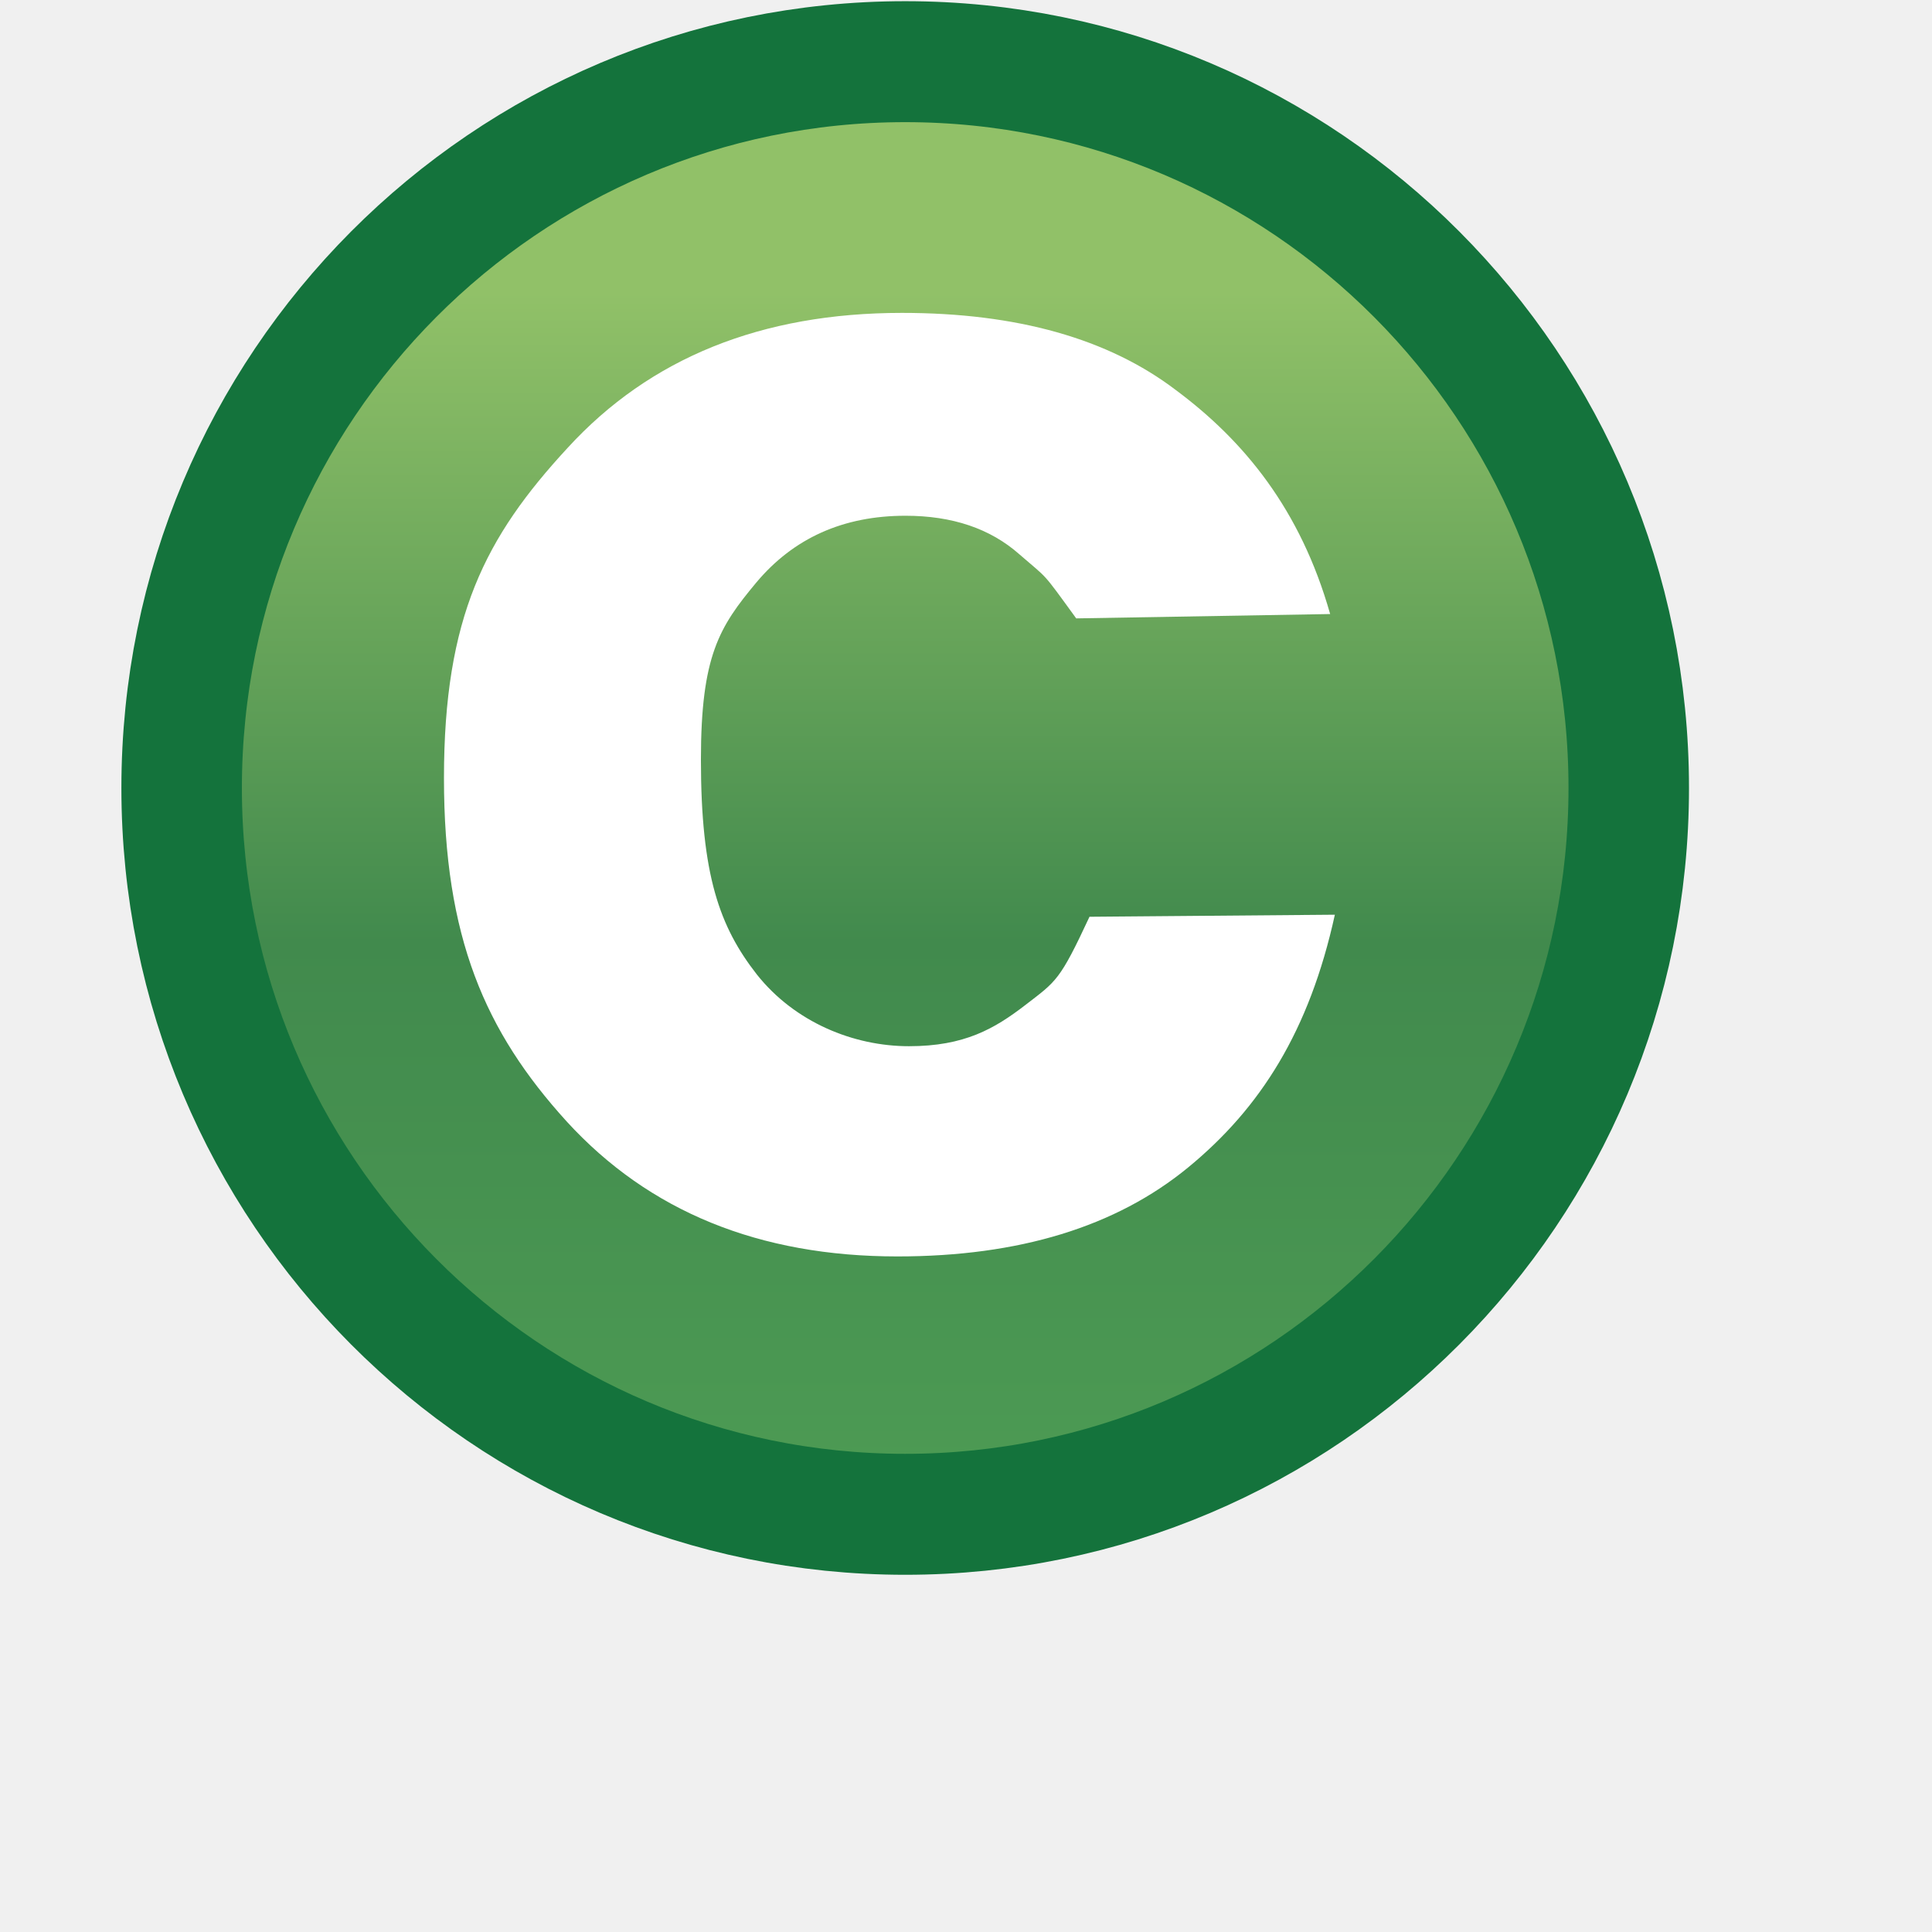
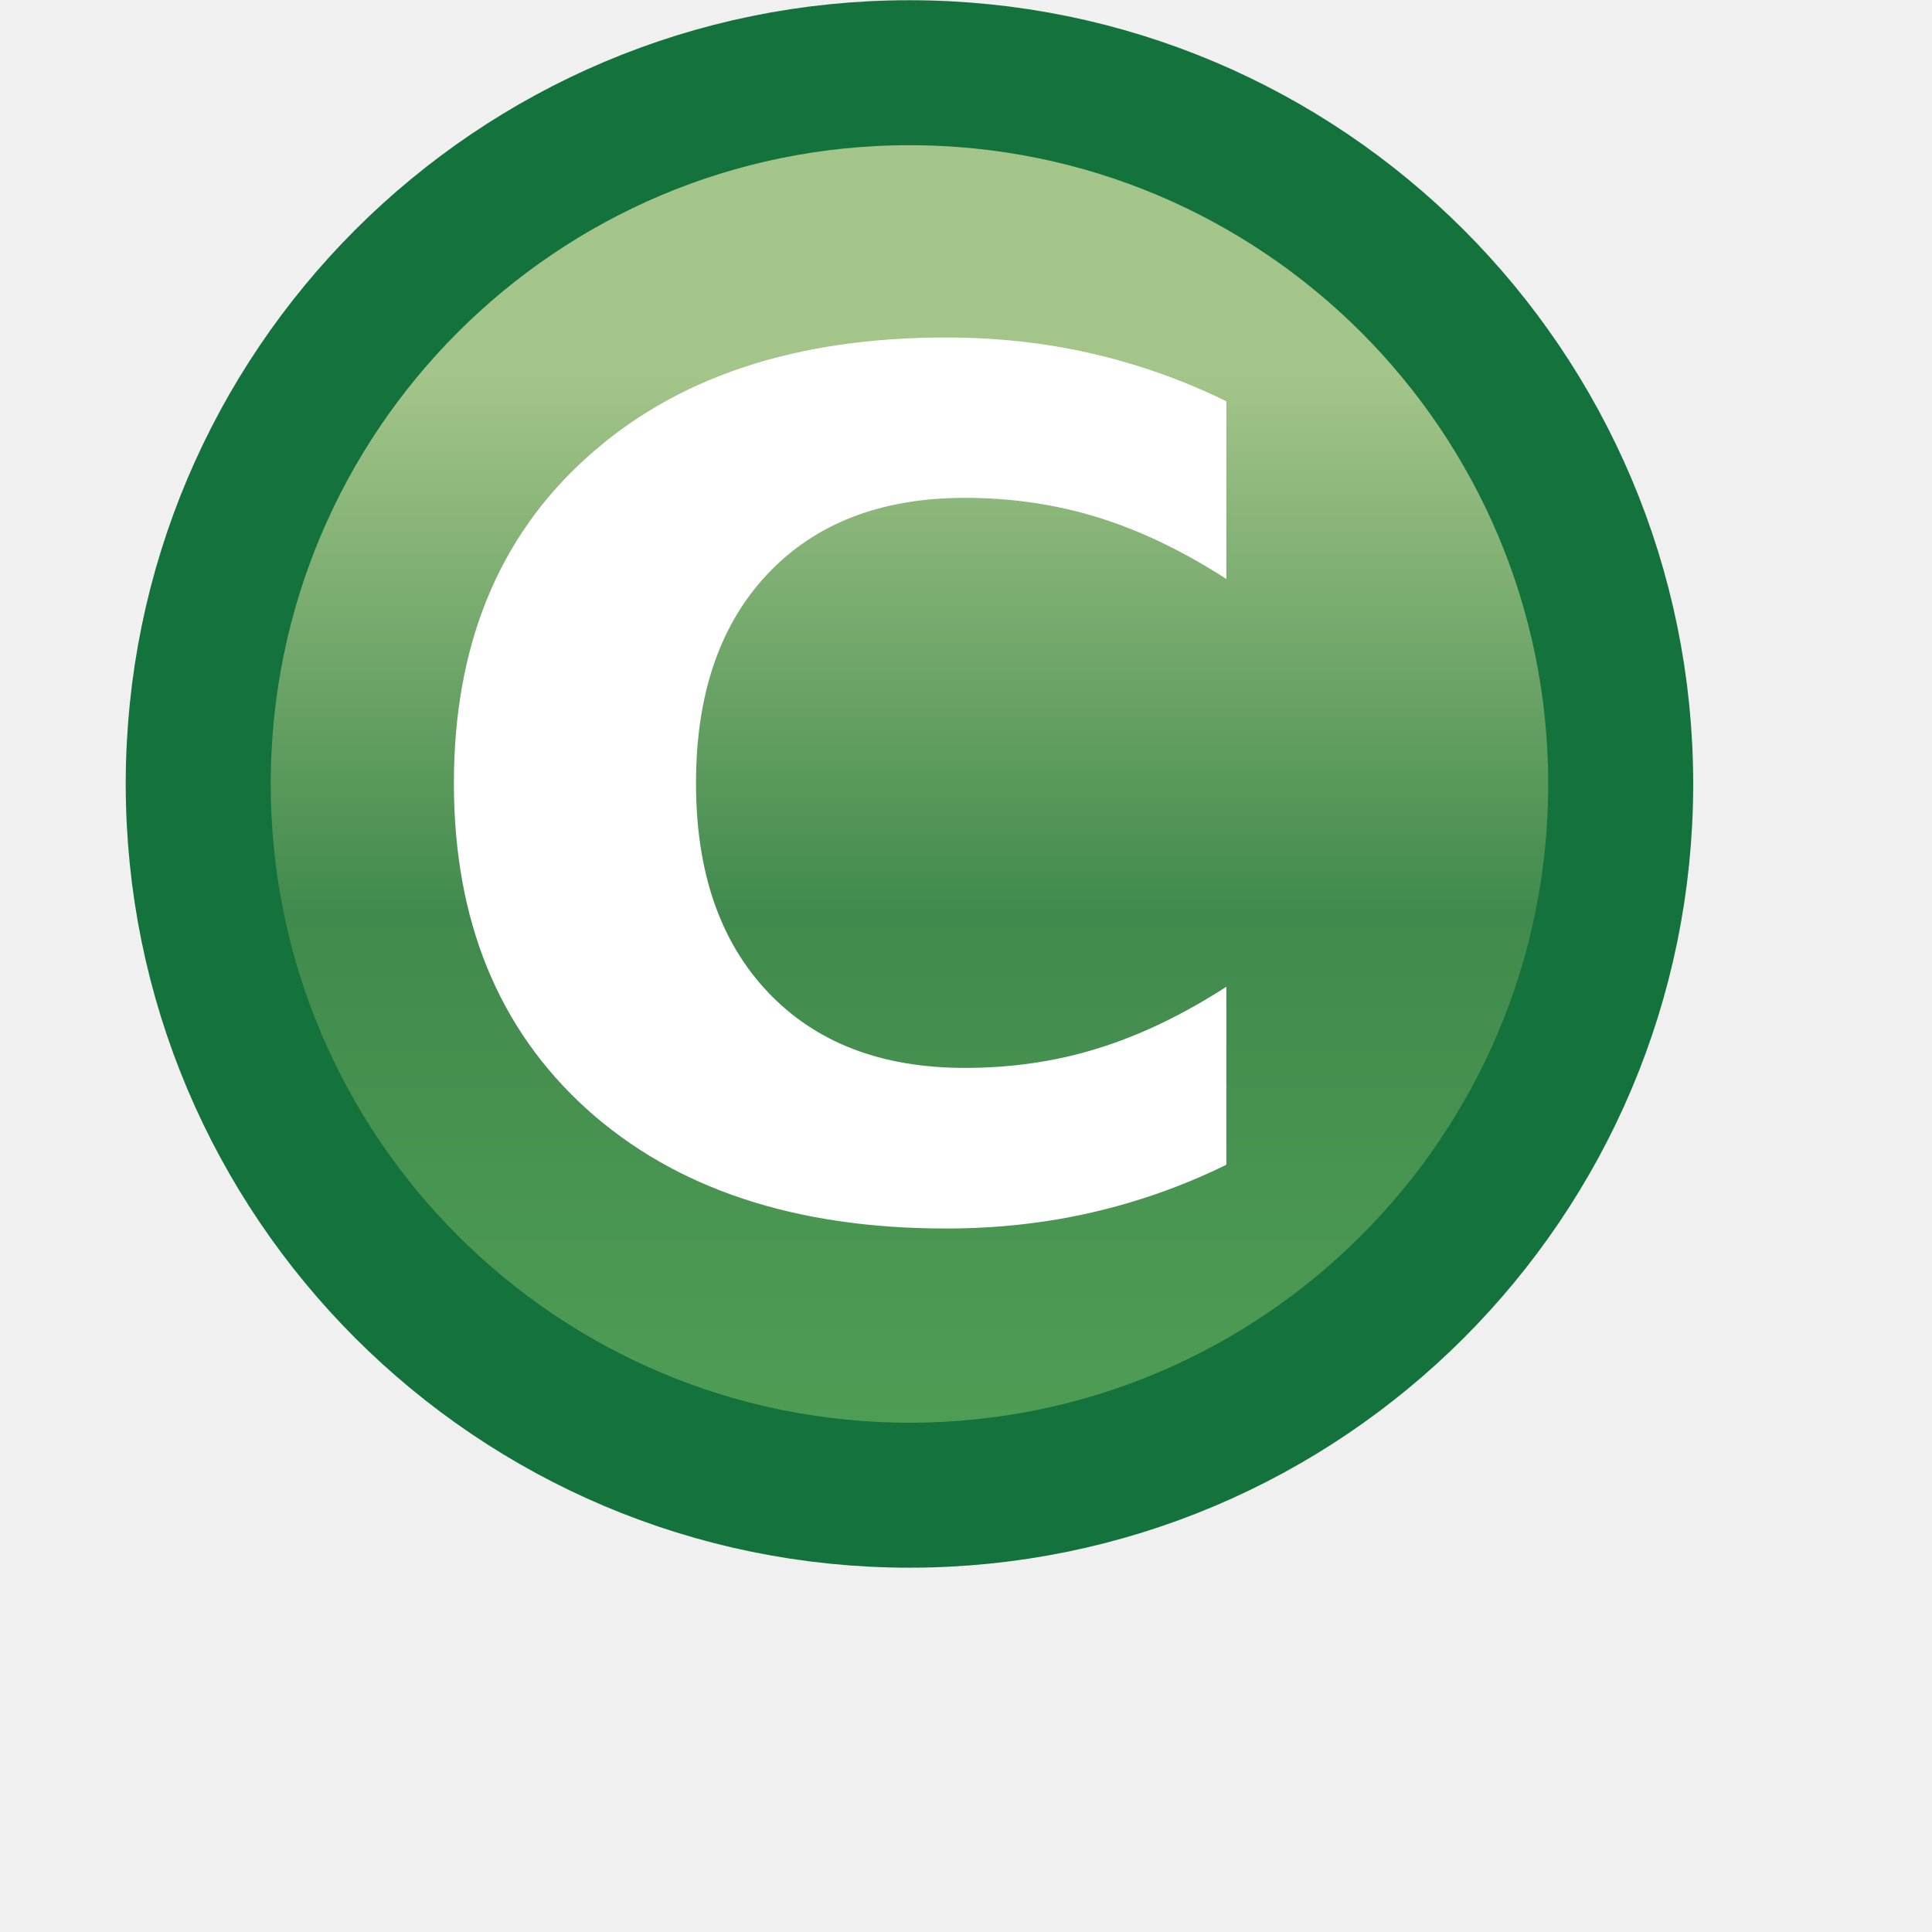
<svg xmlns="http://www.w3.org/2000/svg" xmlns:xlink="http://www.w3.org/1999/xlink" width="16" height="16" id="svg2" version="1.1">
  <defs id="defs4">
-     <linearGradient id="linearGradient3827">
-       <stop style="stop-color:#ffffff;stop-opacity:0;" offset="0" id="stop3829" />
-       <stop id="stop3835" offset="0.601" style="stop-color:#ffffff;stop-opacity:1;" />
-       <stop style="stop-color:#ffffff;stop-opacity:0;" offset="1" id="stop3831" />
-     </linearGradient>
+     <linearGradient y2="462.115" x2="388.637" y1="478.188" x1="388.637" gradientUnits="userSpaceOnUse" id="linearGradient3929-5" xlink:href="#linearGradient10798-1-9-3-7-6-8-9-0-9-1" />
    <linearGradient id="linearGradient10798-1-9-3-7-6-8-9-0-9-1">
      <stop style="stop-color:#4f9e55;stop-opacity:1" offset="0" id="stop10800-5-2-1-8-20-6-4-9-8-2" />
      <stop id="stop10806-6-8-5-3-9-24-8-4-3-2" offset="0.5" style="stop-color:#418a4d;stop-opacity:1" />
-       <stop style="stop-color:#91c168;stop-opacity:1;" offset="1" id="stop10802-1-5-3-0-4-8-4-2-9-2" />
+       <stop style="stop-color:#a4c589;stop-opacity:1" offset="1" id="stop10802-1-5-3-0-4-8-4-2-9-2" />
    </linearGradient>
-     <linearGradient xlink:href="#linearGradient10798-1-9-3-7-6-8-9-0-9-1" id="linearGradient4293" gradientUnits="userSpaceOnUse" x1="388.637" y1="478.188" x2="388.637" y2="462.115" />
+     <linearGradient y2="462.115" x2="388.637" y1="478.188" x1="388.637" gradientUnits="userSpaceOnUse" id="linearGradient3986" xlink:href="#linearGradient10798-1-9-3-7-6-8-9-0-9-1" />
  </defs>
-   <g id="layer1" style="display:inline" transform="translate(0,-1036.362)">
-     <g transform="matrix(0.279033,0,0,0.279033,-100.5321,912.079)" style="display:inline" id="g11331-3-1-1">
-       <g id="g13408-8" style="fill:#737986;fill-opacity:1;stroke:#595e68;stroke-opacity:1" />
-     </g>
-     <g style="display:inline" id="g4193" transform="translate(-1.045277,-1.969702)">
-       <g transform="matrix(-1,0,0,1,16.12959,8.014063)" style="display:inline" id="g6124-3-3">
-         <g transform="scale(-1,1)" style="font-style:normal;font-weight:normal;font-size:13.589px;line-height:125%;font-family:Sans;letter-spacing:0px;word-spacing:0px;fill:#ffffff;fill-opacity:1;stroke:none" id="text6430-2" />
-         <g transform="scale(-1,1)" style="font-style:normal;font-weight:normal;font-size:13.589px;line-height:125%;font-family:Sans;letter-spacing:0px;word-spacing:0px;display:inline;fill:#ffffff;fill-opacity:1;stroke:none" id="g6438-7">
-           <circle r="8.959" cy="468.237" cx="388.125" style="display:inline;fill:url(#linearGradient4293);fill-opacity:1;stroke:#14733c;stroke-width:1.492;stroke-linecap:round;stroke-linejoin:round;stroke-miterlimit:4;stroke-dasharray:none;stroke-dashoffset:0;stroke-opacity:1" id="path10796-2-6-2" transform="matrix(0.6688434,0,0,0.6713976,-267.1827,722.4703)" />
-           <g transform="scale(0.9440051,1.059316)" style="font-size:15.569px;font-family:Sans;fill:#ffffff" id="text3782-3" />
-         </g>
-       </g>
-       <path d="m 9.958,1043.453 c -0.29,-0.399 -0.226,-0.318 -0.471,-0.531 -0.241,-0.213 -0.555,-0.319 -0.943,-0.319 -0.515,0 -0.928,0.185 -1.237,0.555 -0.304,0.365 -0.457,0.603 -0.457,1.465 -2.8e-6,0.958 0.155,1.385 0.464,1.78 0.314,0.395 0.8,0.593 1.259,0.593 0.459,0 0.708,-0.144 0.965,-0.342 0.257,-0.198 0.283,-0.2 0.53,-0.73 l 2.032,-0.017 c -0.211,0.963 -0.616,1.601 -1.215,2.093 -0.599,0.492 -1.402,0.737 -2.408,0.737 -1.144,0 -2.057,-0.372 -2.739,-1.118 -0.677,-0.745 -1.016,-1.526 -1.016,-2.844 0,-1.333 0.341,-1.995 1.024,-2.734 0.682,-0.745 1.605,-1.118 2.769,-1.118 0.952,0 1.708,0.213 2.268,0.639 0.565,0.42 1.032,0.988 1.278,1.855 z" style="font-style:normal;font-variant:normal;font-weight:bold;font-stretch:normal;font-size:15.569px;line-height:125%;font-family:Arial;letter-spacing:0px;word-spacing:0px;display:inline;fill:#ffffff;fill-opacity:1;stroke:none" id="path3817-0" />
-     </g>
+   <g id="layer1" transform="translate(0,-1036.362)">
+     <path style="font-size:13.589px;font-style:normal;font-weight:normal;line-height:125%;letter-spacing:0px;word-spacing:0px;fill:url(#linearGradient3986);fill-opacity:1;stroke:#14733c;stroke-width:2.166;stroke-linecap:round;stroke-linejoin:round;stroke-miterlimit:4;stroke-opacity:1;stroke-dasharray:none;stroke-dashoffset:0;display:inline;font-family:Sans" id="path10796-2-6-2" d="m 398.75,468.237 a 10.625,10.625 0 1 1 -21.25,0 10.625,10.625 0 1 1 21.25,0 z" transform="matrix(0.5543696,0,0,0.5543696,-207.6329,783.2781)" />
+     <path id="path6435" style="font-size:13.589px;font-style:normal;font-variant:normal;font-weight:bold;font-stretch:normal;line-height:125%;letter-spacing:0px;word-spacing:0px;fill:#ffffff;fill-opacity:1;stroke:none;display:inline;font-family:Sans;-inkscape-font-specification:Sans Bold" d="m 10.156,1046.008 c -0.356,0.175 -0.727,0.306 -1.113,0.395 -0.386,0.089 -0.789,0.133 -1.209,0.133 -1.252,0 -2.245,-0.33 -2.977,-0.991 -0.732,-0.664 -1.098,-1.562 -1.098,-2.696 -1e-6,-1.137 0.366,-2.036 1.098,-2.696 0.732,-0.664 1.724,-0.996 2.977,-0.996 0.42,0 0.823,0.044 1.209,0.133 0.386,0.089 0.757,0.221 1.113,0.395 l 0,1.472 c -0.359,-0.232 -0.714,-0.402 -1.063,-0.51 -0.349,-0.108 -0.717,-0.162 -1.103,-0.162 -0.692,0 -1.236,0.21 -1.632,0.629 -0.396,0.419 -0.594,0.997 -0.594,1.734 -2.8e-6,0.734 0.198,1.31 0.594,1.729 0.396,0.419 0.94,0.629 1.632,0.629 0.386,0 0.754,-0.053 1.103,-0.162 0.349,-0.108 0.703,-0.278 1.063,-0.51 l 0,1.472" />
  </g>
</svg>
